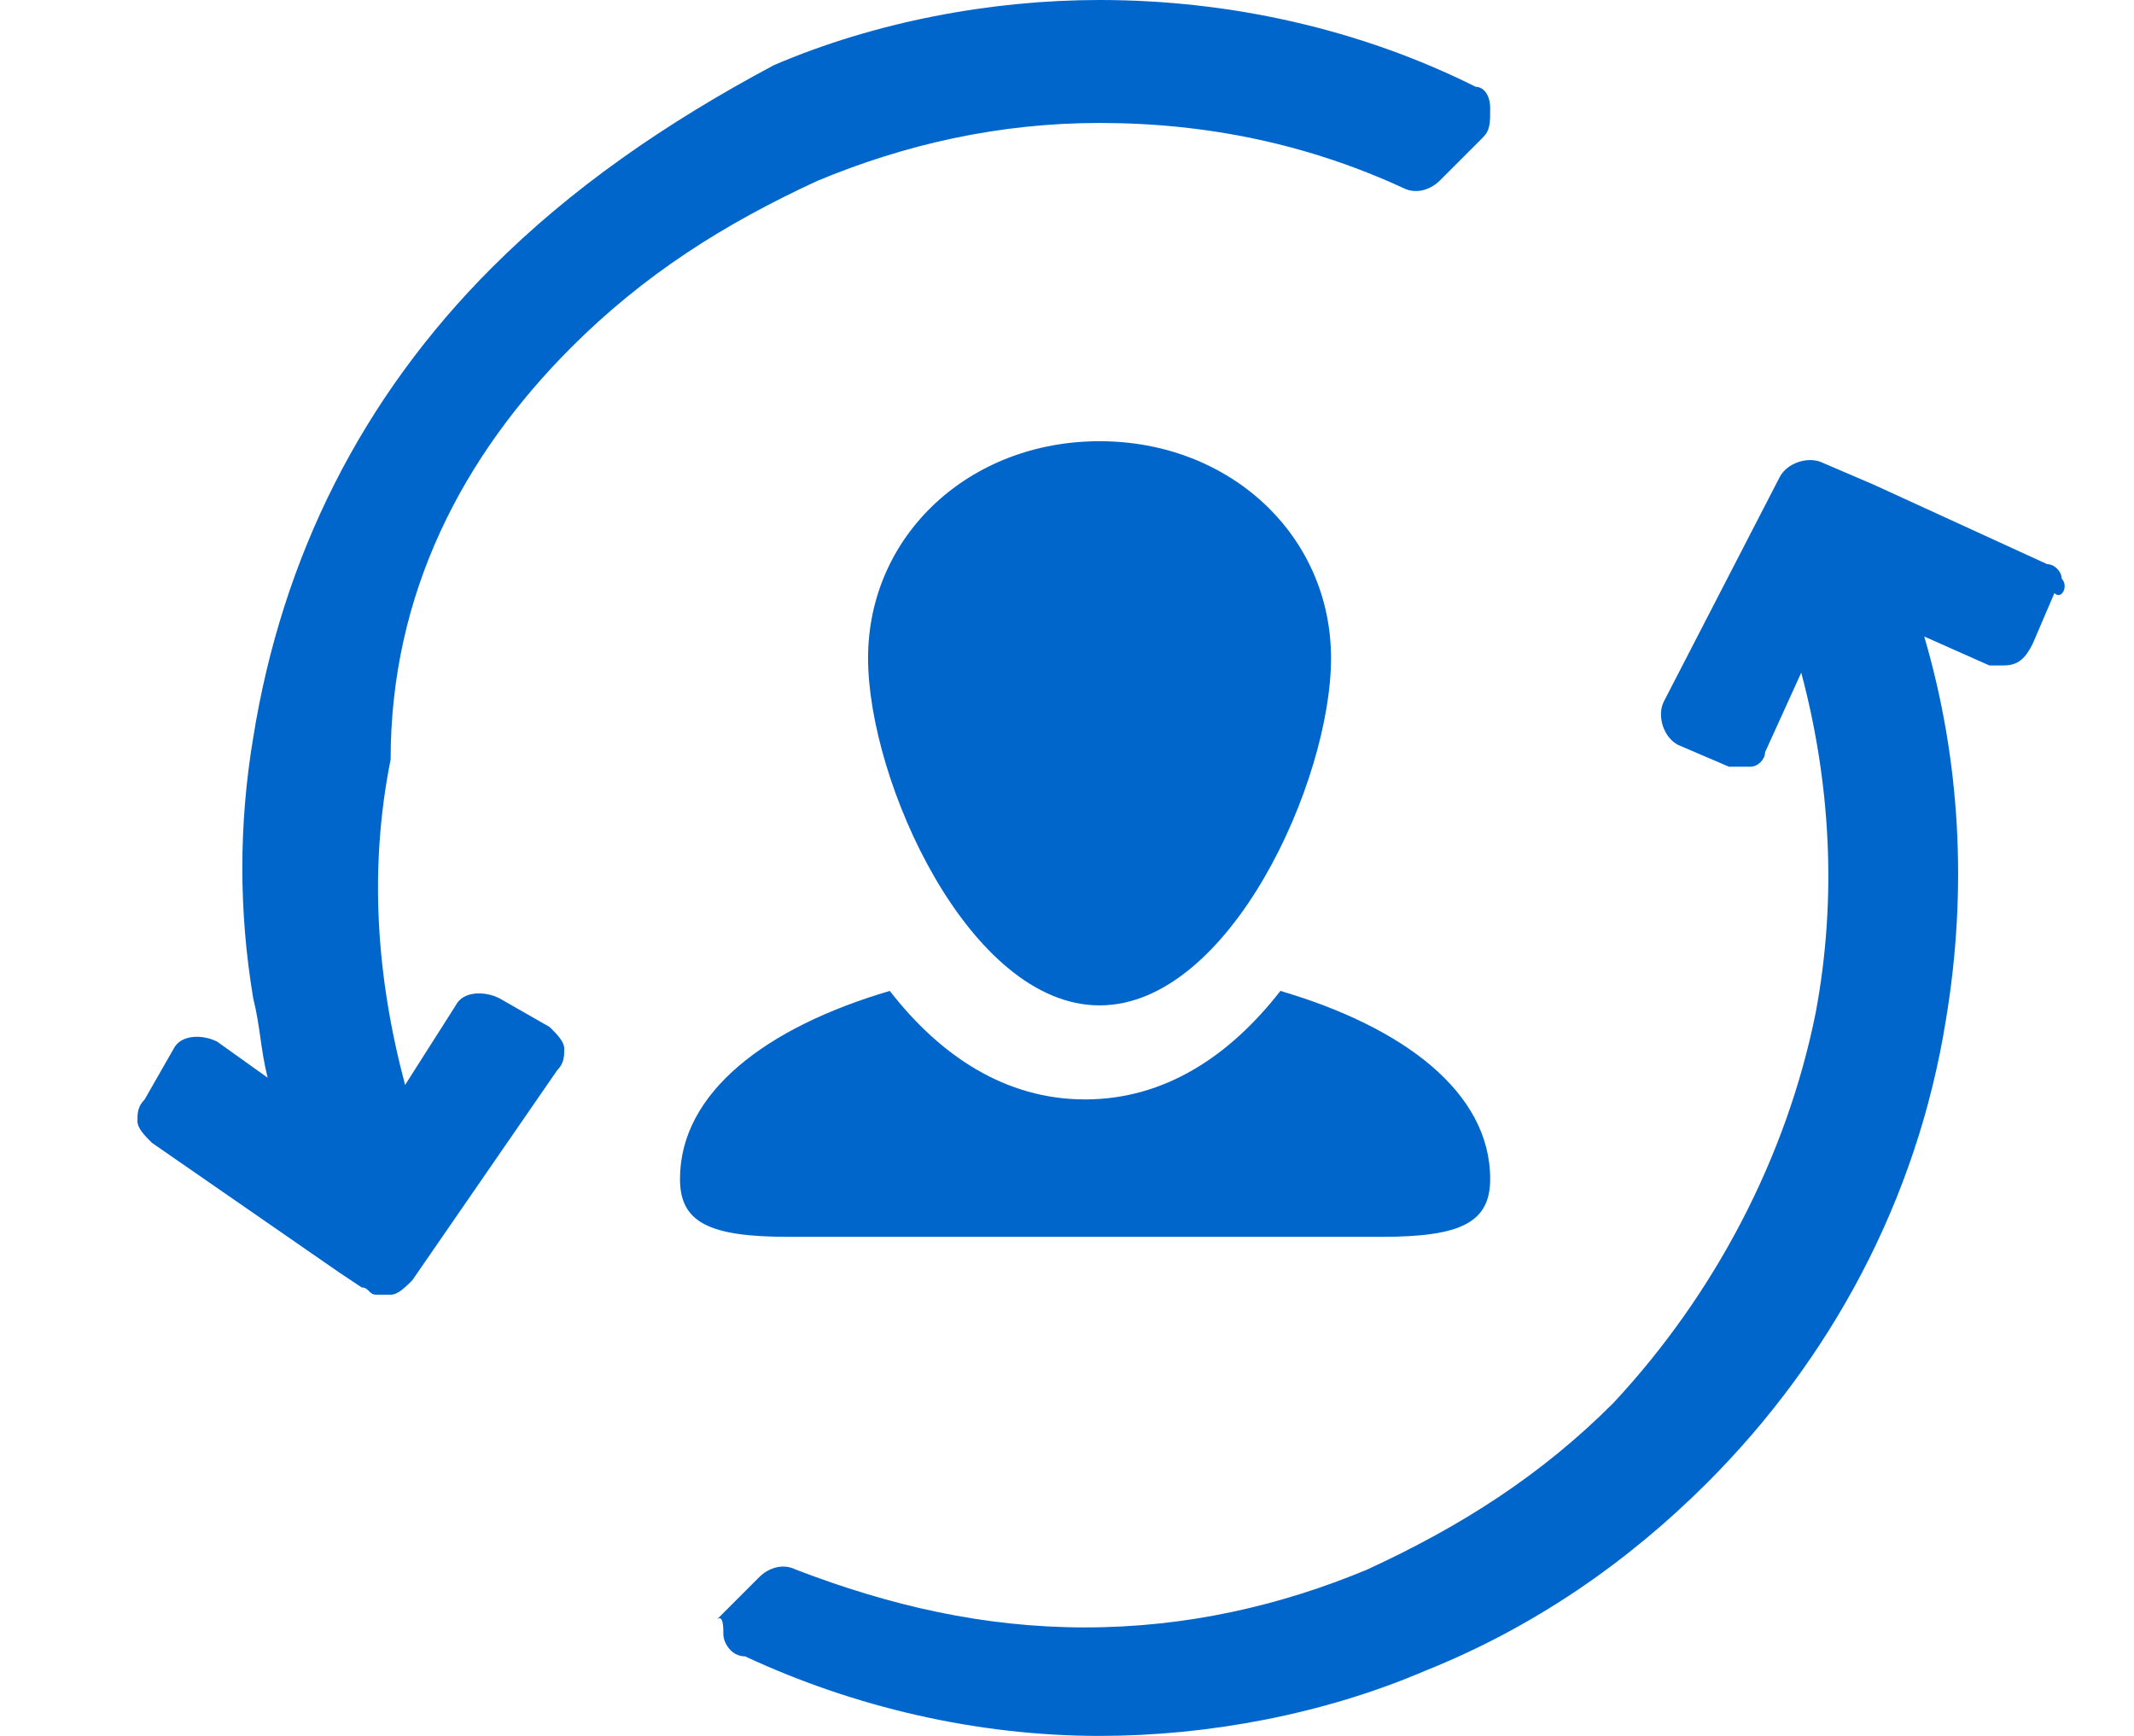
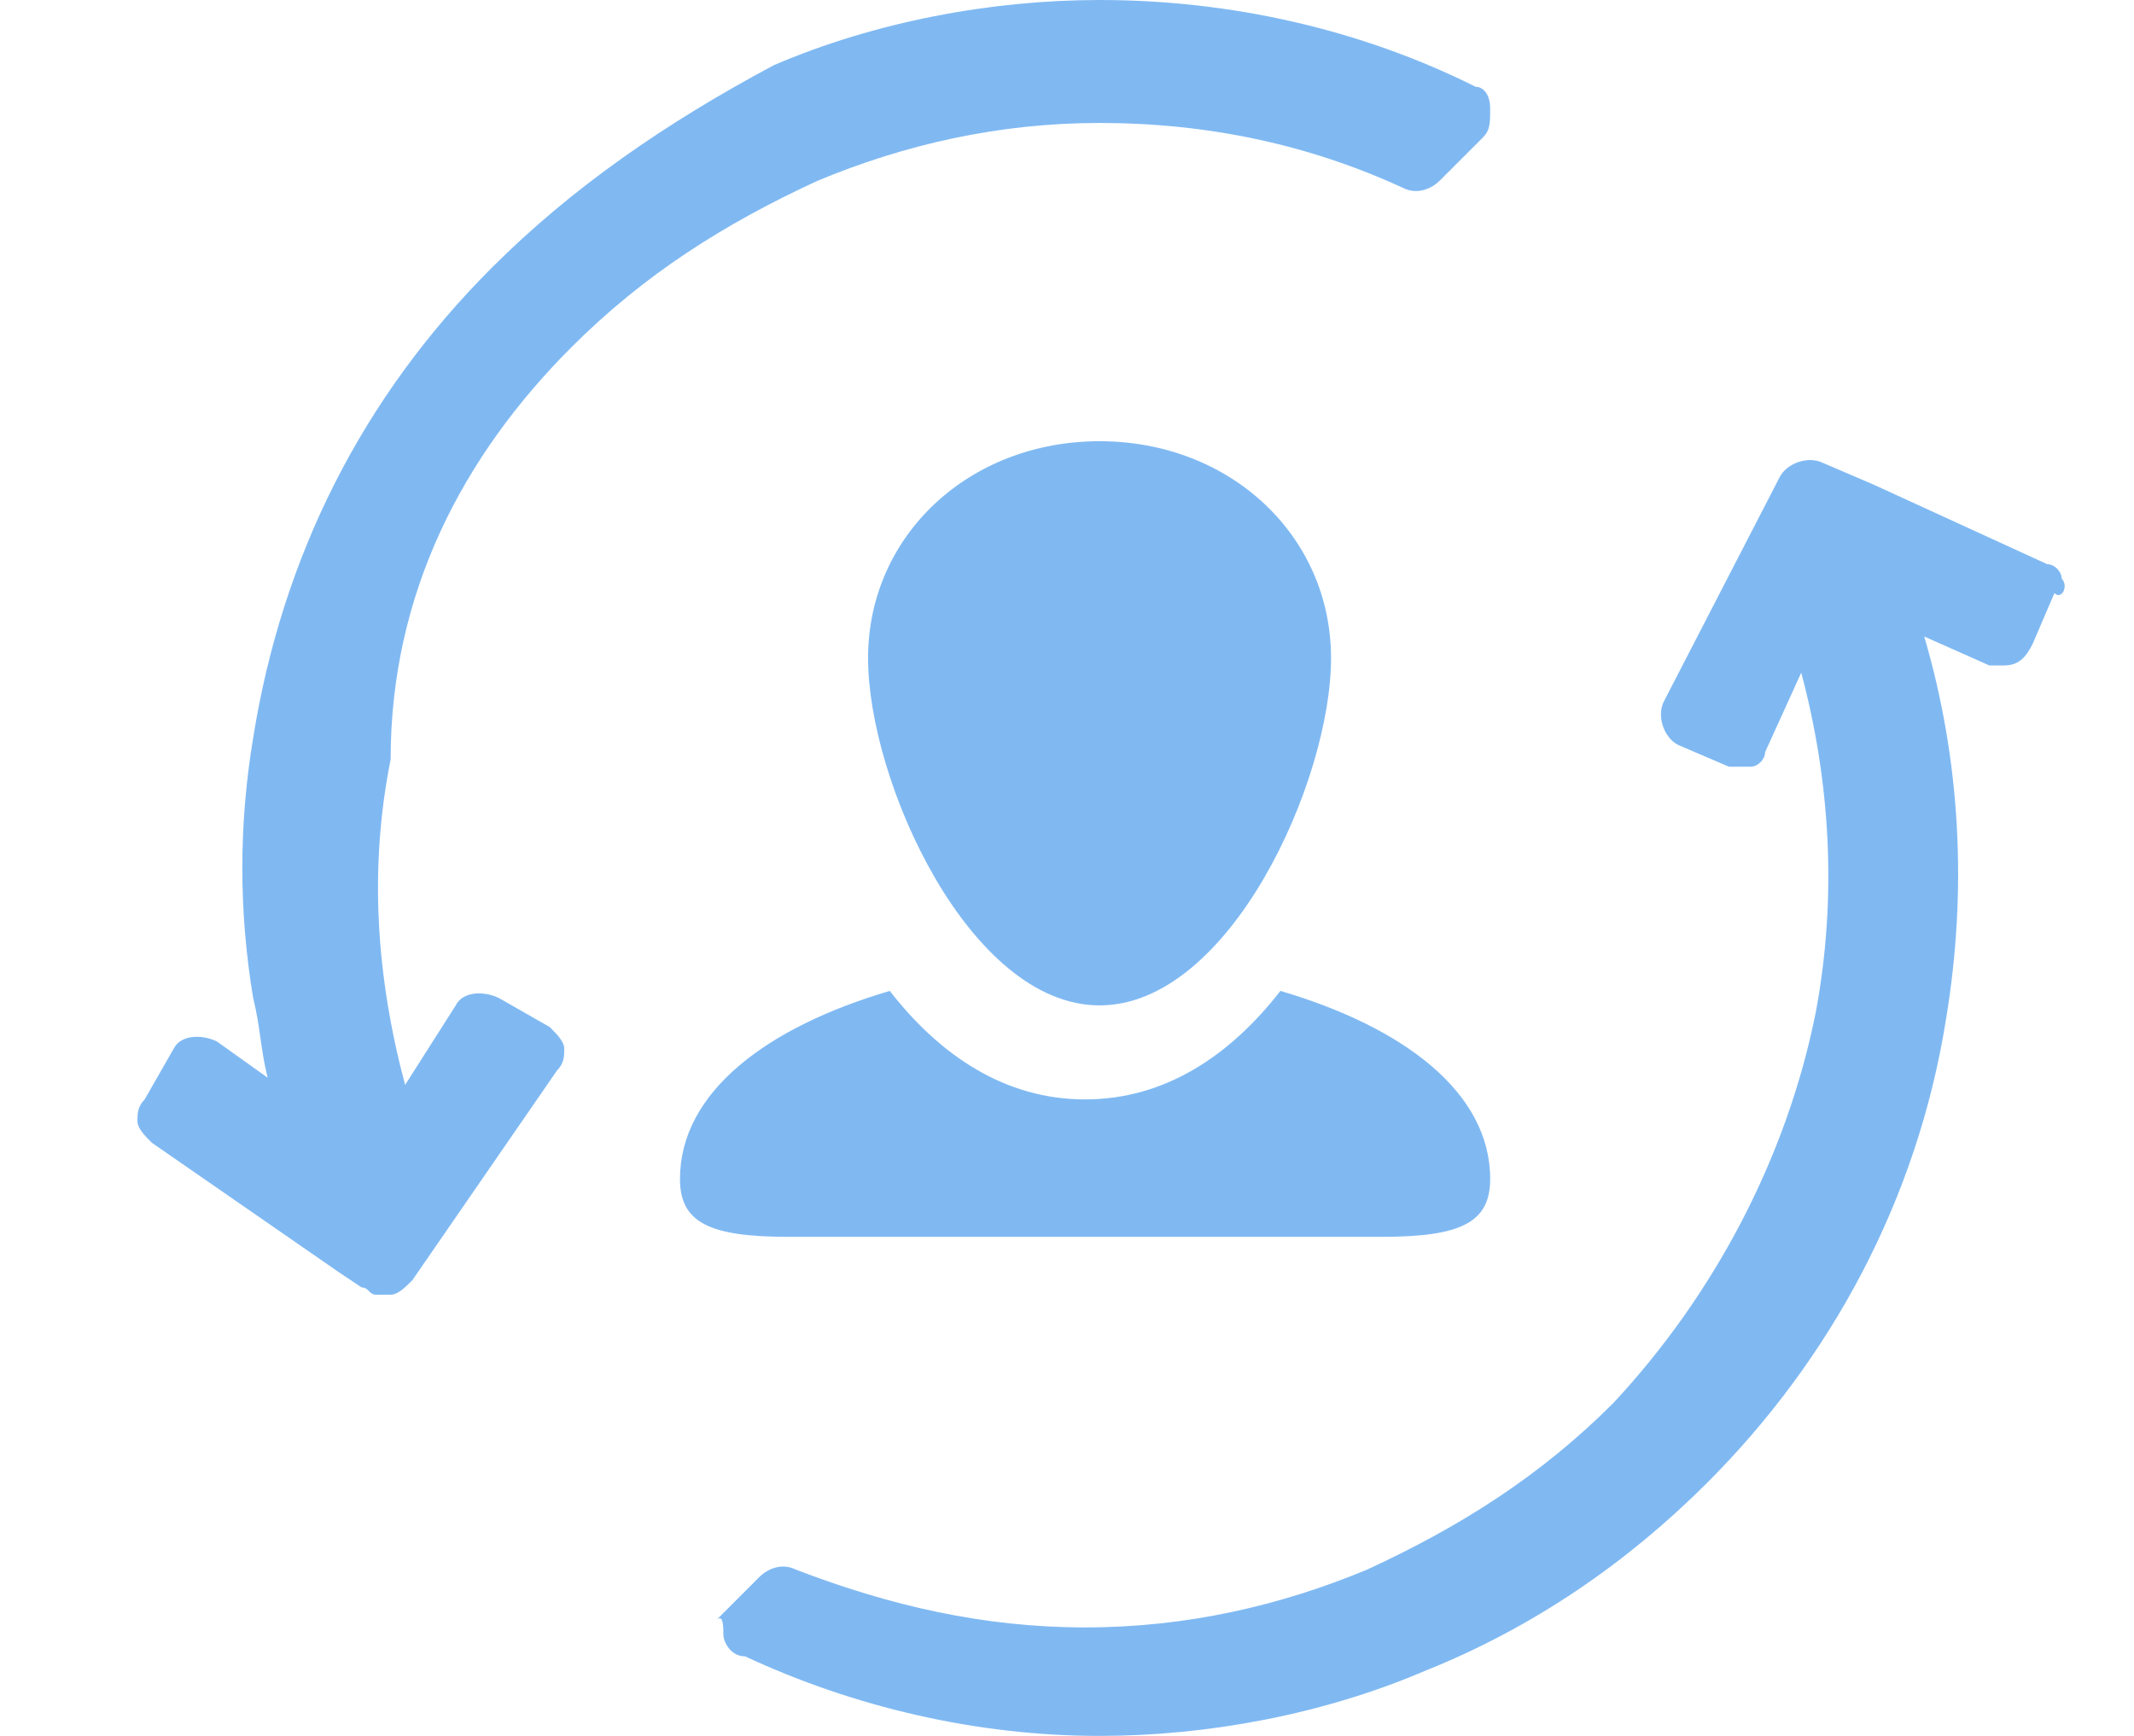
<svg xmlns="http://www.w3.org/2000/svg" version="1.1" id="Layer_1" x="0px" y="0px" viewBox="0 0 29.5 24" style="enable-background:new 0 0 29.5 24;" xml:space="preserve">
  <style type="text/css">
- 	.st0{fill:#0066CC;}
+ 	.st0{fill:#80B9F2;}
</style>
  <g>
-     <path class="st0" d="M12,9.1c0,1.7,1.4,4.8,3.2,4.8c1.8,0,3.2-3.1,3.2-4.8c0-1.7-1.4-3-3.2-3C13.4,6.1,12,7.4,12,9.1z" />
-     <path class="st0" d="M15.1,17.1h4c1.1,0,1.5-0.2,1.5-0.8c0-1.2-1.2-2.1-2.9-2.6c-0.7,0.9-1.6,1.5-2.7,1.5c-1.1,0-2-0.6-2.7-1.5   c-1.7,0.5-2.9,1.4-2.9,2.6c0,0.6,0.4,0.8,1.5,0.8H15.1z" />
-     <path class="st0" d="M7.9,4.8c1-1,2.1-1.7,3.4-2.3c1.2-0.5,2.5-0.8,3.9-0.8c1.5,0,2.9,0.3,4.2,0.9c0.2,0.1,0.4,0,0.5-0.1l0.6-0.6   c0.1-0.1,0.1-0.2,0.1-0.4s-0.1-0.3-0.2-0.3c-1.6-0.8-3.4-1.2-5.2-1.2c-1.5,0-3.1,0.3-4.5,0.9C9.2,1.7,7.9,2.6,6.8,3.7   c-1.8,1.8-2.9,4-3.3,6.5c-0.2,1.2-0.2,2.4,0,3.6c0.1,0.4,0.1,0.7,0.2,1.1l-0.7-0.5c-0.2-0.1-0.5-0.1-0.6,0.1l-0.4,0.7   c-0.1,0.1-0.1,0.2-0.1,0.3c0,0.1,0.1,0.2,0.2,0.3l2.6,1.8l0.3,0.2c0.1,0,0.1,0.1,0.2,0.1c0,0,0,0,0.1,0c0,0,0.1,0,0.1,0   c0,0,0,0,0,0c0.1,0,0.2-0.1,0.3-0.2l2-2.9c0.1-0.1,0.1-0.2,0.1-0.3s-0.1-0.2-0.2-0.3l-0.7-0.4c-0.2-0.1-0.5-0.1-0.6,0.1l-0.7,1.1   c-0.4-1.5-0.5-3-0.2-4.5C5.4,8.2,6.4,6.3,7.9,4.8z" />
-     <path class="st0" d="M28.5,8c0-0.1-0.1-0.2-0.2-0.2l-2.4-1.1l0,0l-0.7-0.3c-0.2-0.1-0.5,0-0.6,0.2L23,9.7c-0.1,0.2,0,0.5,0.2,0.6   l0.7,0.3c0.1,0,0.1,0,0.2,0c0.1,0,0.1,0,0.1,0c0.1,0,0.2-0.1,0.2-0.2l0.5-1.1c0.4,1.5,0.5,3.1,0.2,4.7c-0.4,2-1.4,3.9-2.8,5.4   c-1,1-2.1,1.7-3.4,2.3c-1.2,0.5-2.5,0.8-3.9,0.8c-1.4,0-2.7-0.3-4-0.8c-0.2-0.1-0.4,0-0.5,0.1l-0.6,0.6C10,22.3,10,22.5,10,22.6   c0,0.1,0.1,0.3,0.3,0.3c1.5,0.7,3.2,1.1,4.9,1.1c1.5,0,3.1-0.3,4.5-0.9c1.5-0.6,2.8-1.5,3.9-2.6c1.7-1.7,2.9-3.9,3.3-6.4   c0.3-1.8,0.2-3.6-0.3-5.3l0.9,0.4c0.1,0,0.1,0,0.2,0c0.2,0,0.3-0.1,0.4-0.3l0.3-0.7C28.5,8.3,28.6,8.1,28.5,8z" />
+     <path class="st0" d="M12,9.1c0,1.7,1.4,4.8,3.2,4.8s3.2-3.1,3.2-4.8s-1.4-3-3.2-3C13.4,6.1,12,7.4,12,9.1z" />
+     <path class="st0" d="M15.1,17.1h4c1.1,0,1.5-0.2,1.5-0.8c0-1.2-1.2-2.1-2.9-2.6c-0.7,0.9-1.6,1.5-2.7,1.5s-2-0.6-2.7-1.5   c-1.7,0.5-2.9,1.4-2.9,2.6c0,0.6,0.4,0.8,1.5,0.8H15.1z" />
+     <path class="st0" d="M7.9,4.8c1-1,2.1-1.7,3.4-2.3c1.2-0.5,2.5-0.8,3.9-0.8c1.5,0,2.9,0.3,4.2,0.9c0.2,0.1,0.4,0,0.5-0.1l0.6-0.6   c0.1-0.1,0.1-0.2,0.1-0.4s-0.1-0.3-0.2-0.3C18.8,0.4,17,0,15.2,0c-1.5,0-3.1,0.3-4.5,0.9C9.2,1.7,7.9,2.6,6.8,3.7   c-1.8,1.8-2.9,4-3.3,6.5c-0.2,1.2-0.2,2.4,0,3.6c0.1,0.4,0.1,0.7,0.2,1.1L3,14.4c-0.2-0.1-0.5-0.1-0.6,0.1L2,15.2   c-0.1,0.1-0.1,0.2-0.1,0.3s0.1,0.2,0.2,0.3l2.6,1.8L5,17.8c0.1,0,0.1,0.1,0.2,0.1c0,0,0,0,0.1,0h0.1l0,0c0.1,0,0.2-0.1,0.3-0.2   l2-2.9c0.1-0.1,0.1-0.2,0.1-0.3s-0.1-0.2-0.2-0.3l-0.7-0.4c-0.2-0.1-0.5-0.1-0.6,0.1L5.6,15c-0.4-1.5-0.5-3-0.2-4.5   C5.4,8.2,6.4,6.3,7.9,4.8z" />
+     <path class="st0" d="M28.5,8c0-0.1-0.1-0.2-0.2-0.2l-2.4-1.1l0,0l-0.7-0.3c-0.2-0.1-0.5,0-0.6,0.2L23,9.7c-0.1,0.2,0,0.5,0.2,0.6   l0.7,0.3c0.1,0,0.1,0,0.2,0s0.1,0,0.1,0c0.1,0,0.2-0.1,0.2-0.2l0.5-1.1c0.4,1.5,0.5,3.1,0.2,4.7c-0.4,2-1.4,3.9-2.8,5.4   c-1,1-2.1,1.7-3.4,2.3c-1.2,0.5-2.5,0.8-3.9,0.8s-2.7-0.3-4-0.8c-0.2-0.1-0.4,0-0.5,0.1l-0.6,0.6c0.1-0.1,0.1,0.1,0.1,0.2   s0.1,0.3,0.3,0.3c1.5,0.7,3.2,1.1,4.9,1.1c1.5,0,3.1-0.3,4.5-0.9c1.5-0.6,2.8-1.5,3.9-2.6c1.7-1.7,2.9-3.9,3.3-6.4   c0.3-1.8,0.2-3.6-0.3-5.3l0.9,0.4c0.1,0,0.1,0,0.2,0c0.2,0,0.3-0.1,0.4-0.3l0.3-0.7C28.5,8.3,28.6,8.1,28.5,8z" />
  </g>
</svg>
